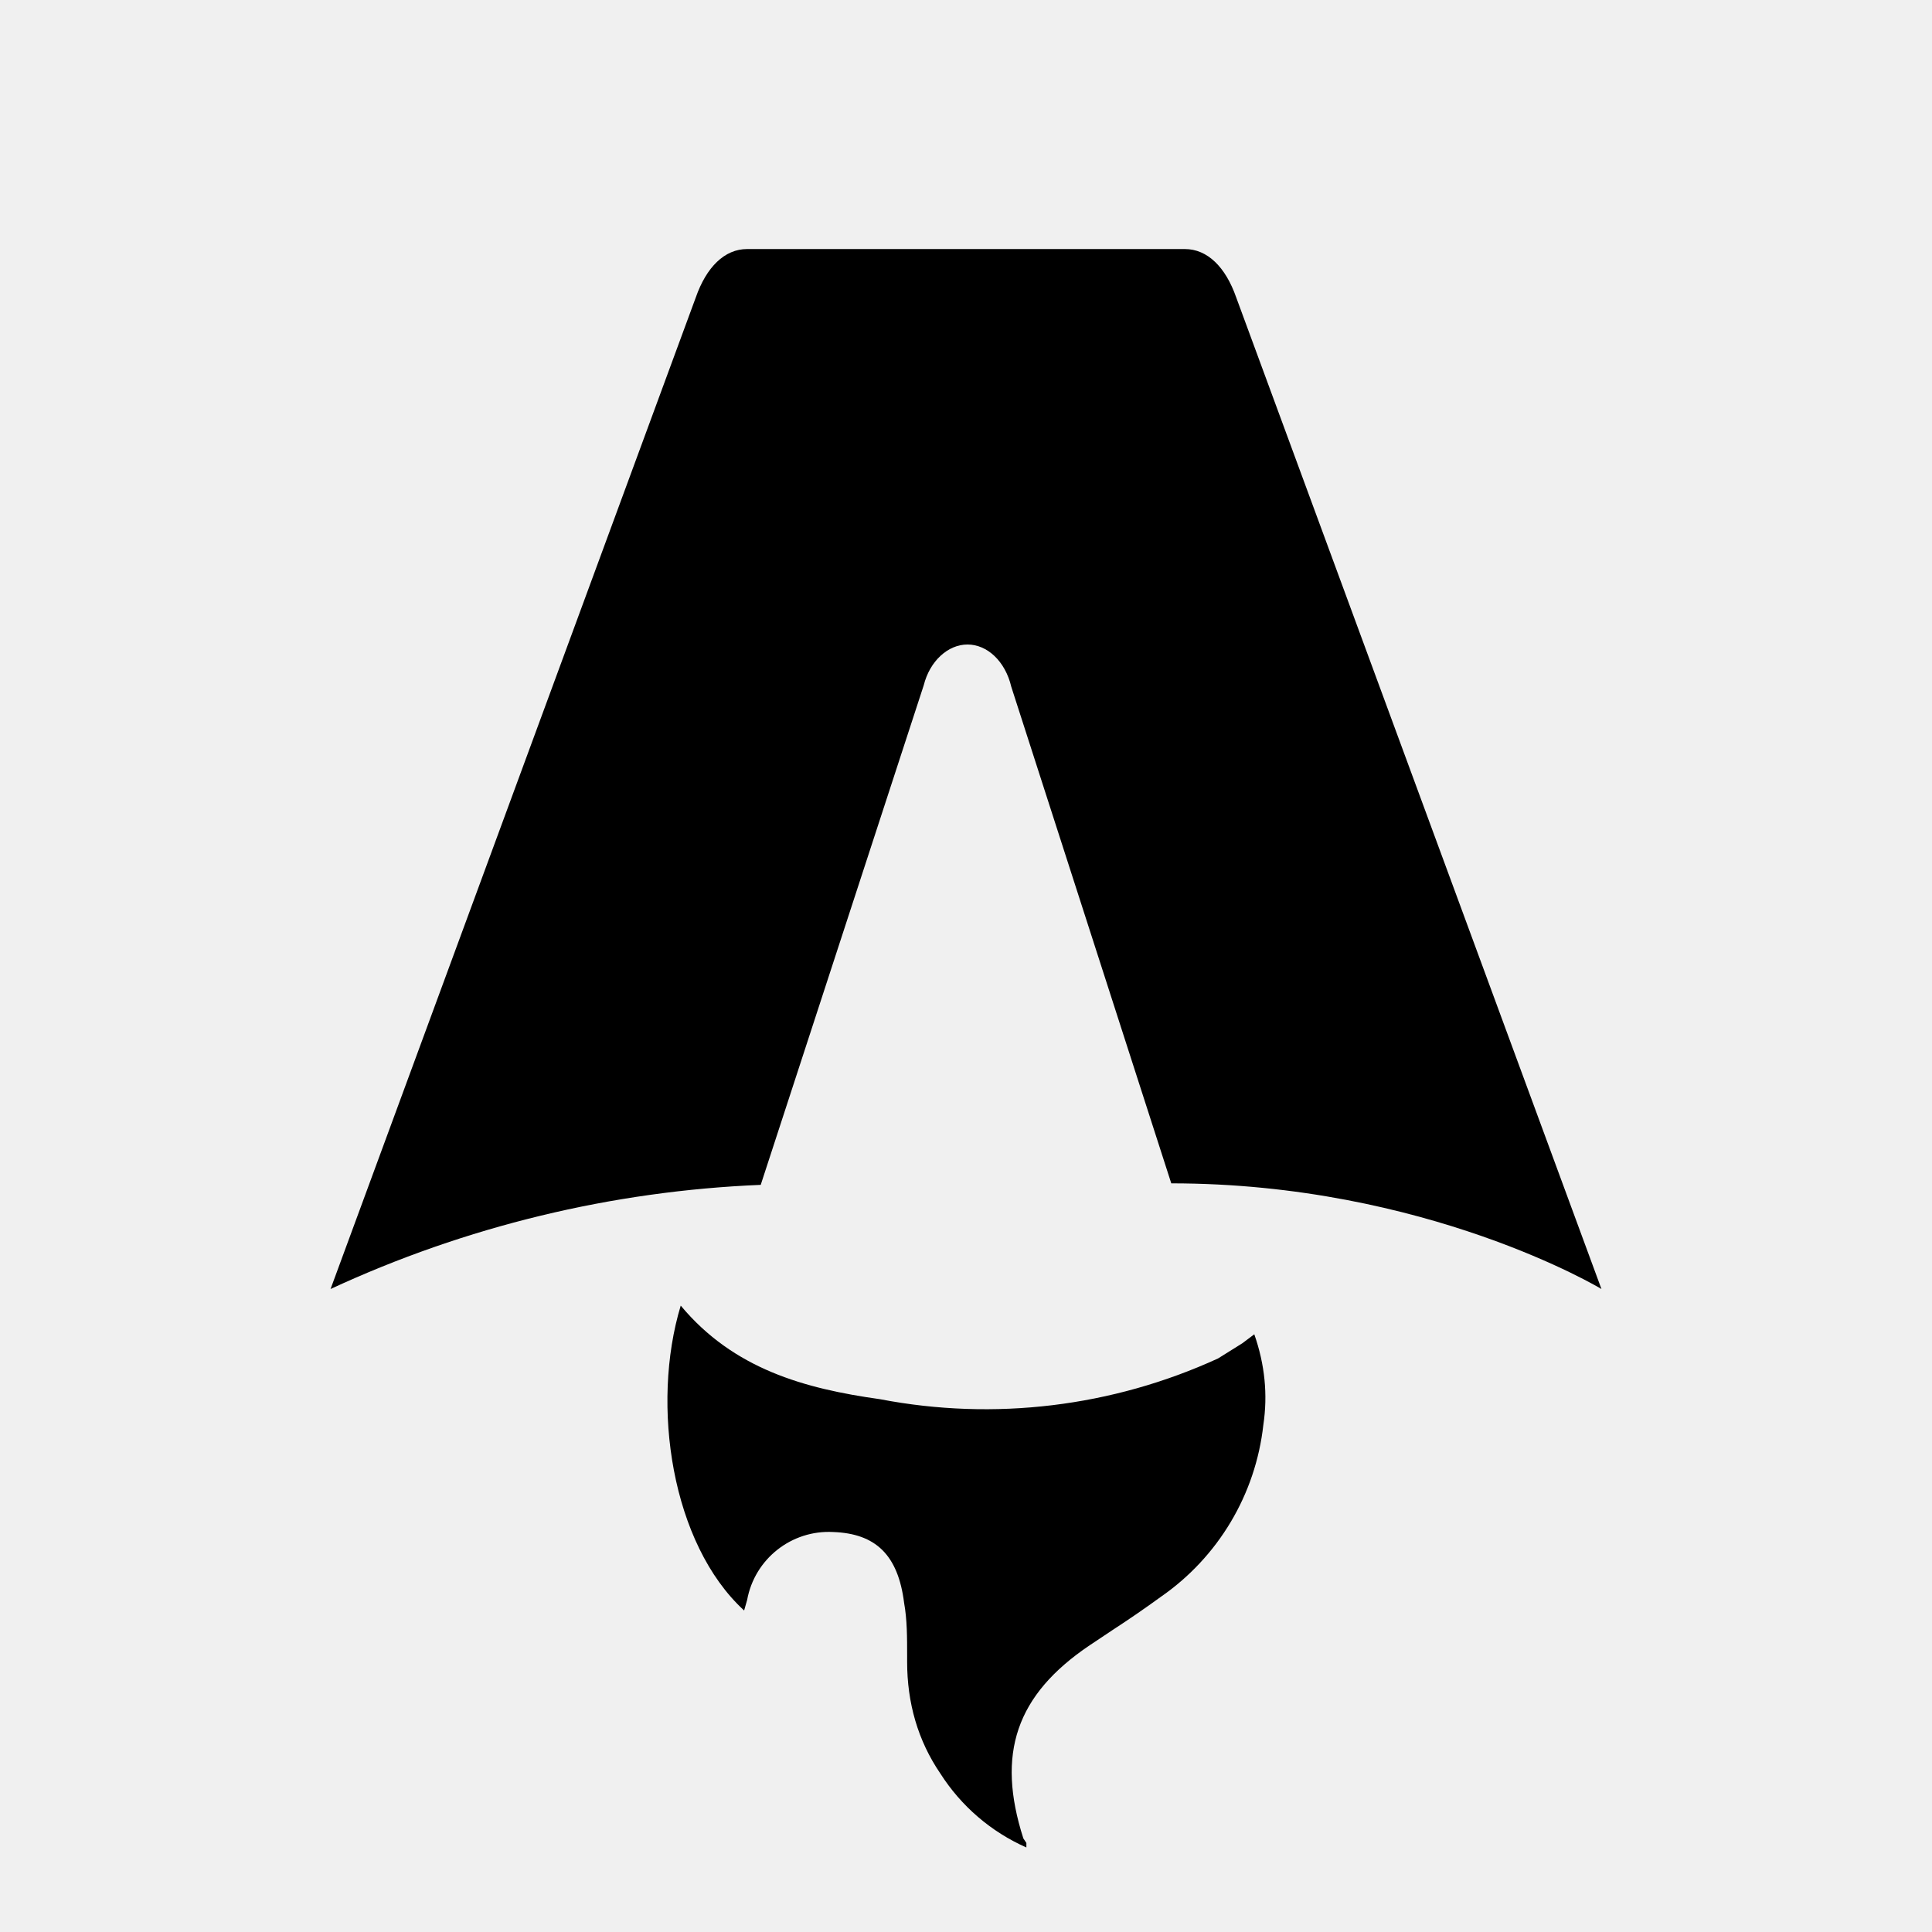
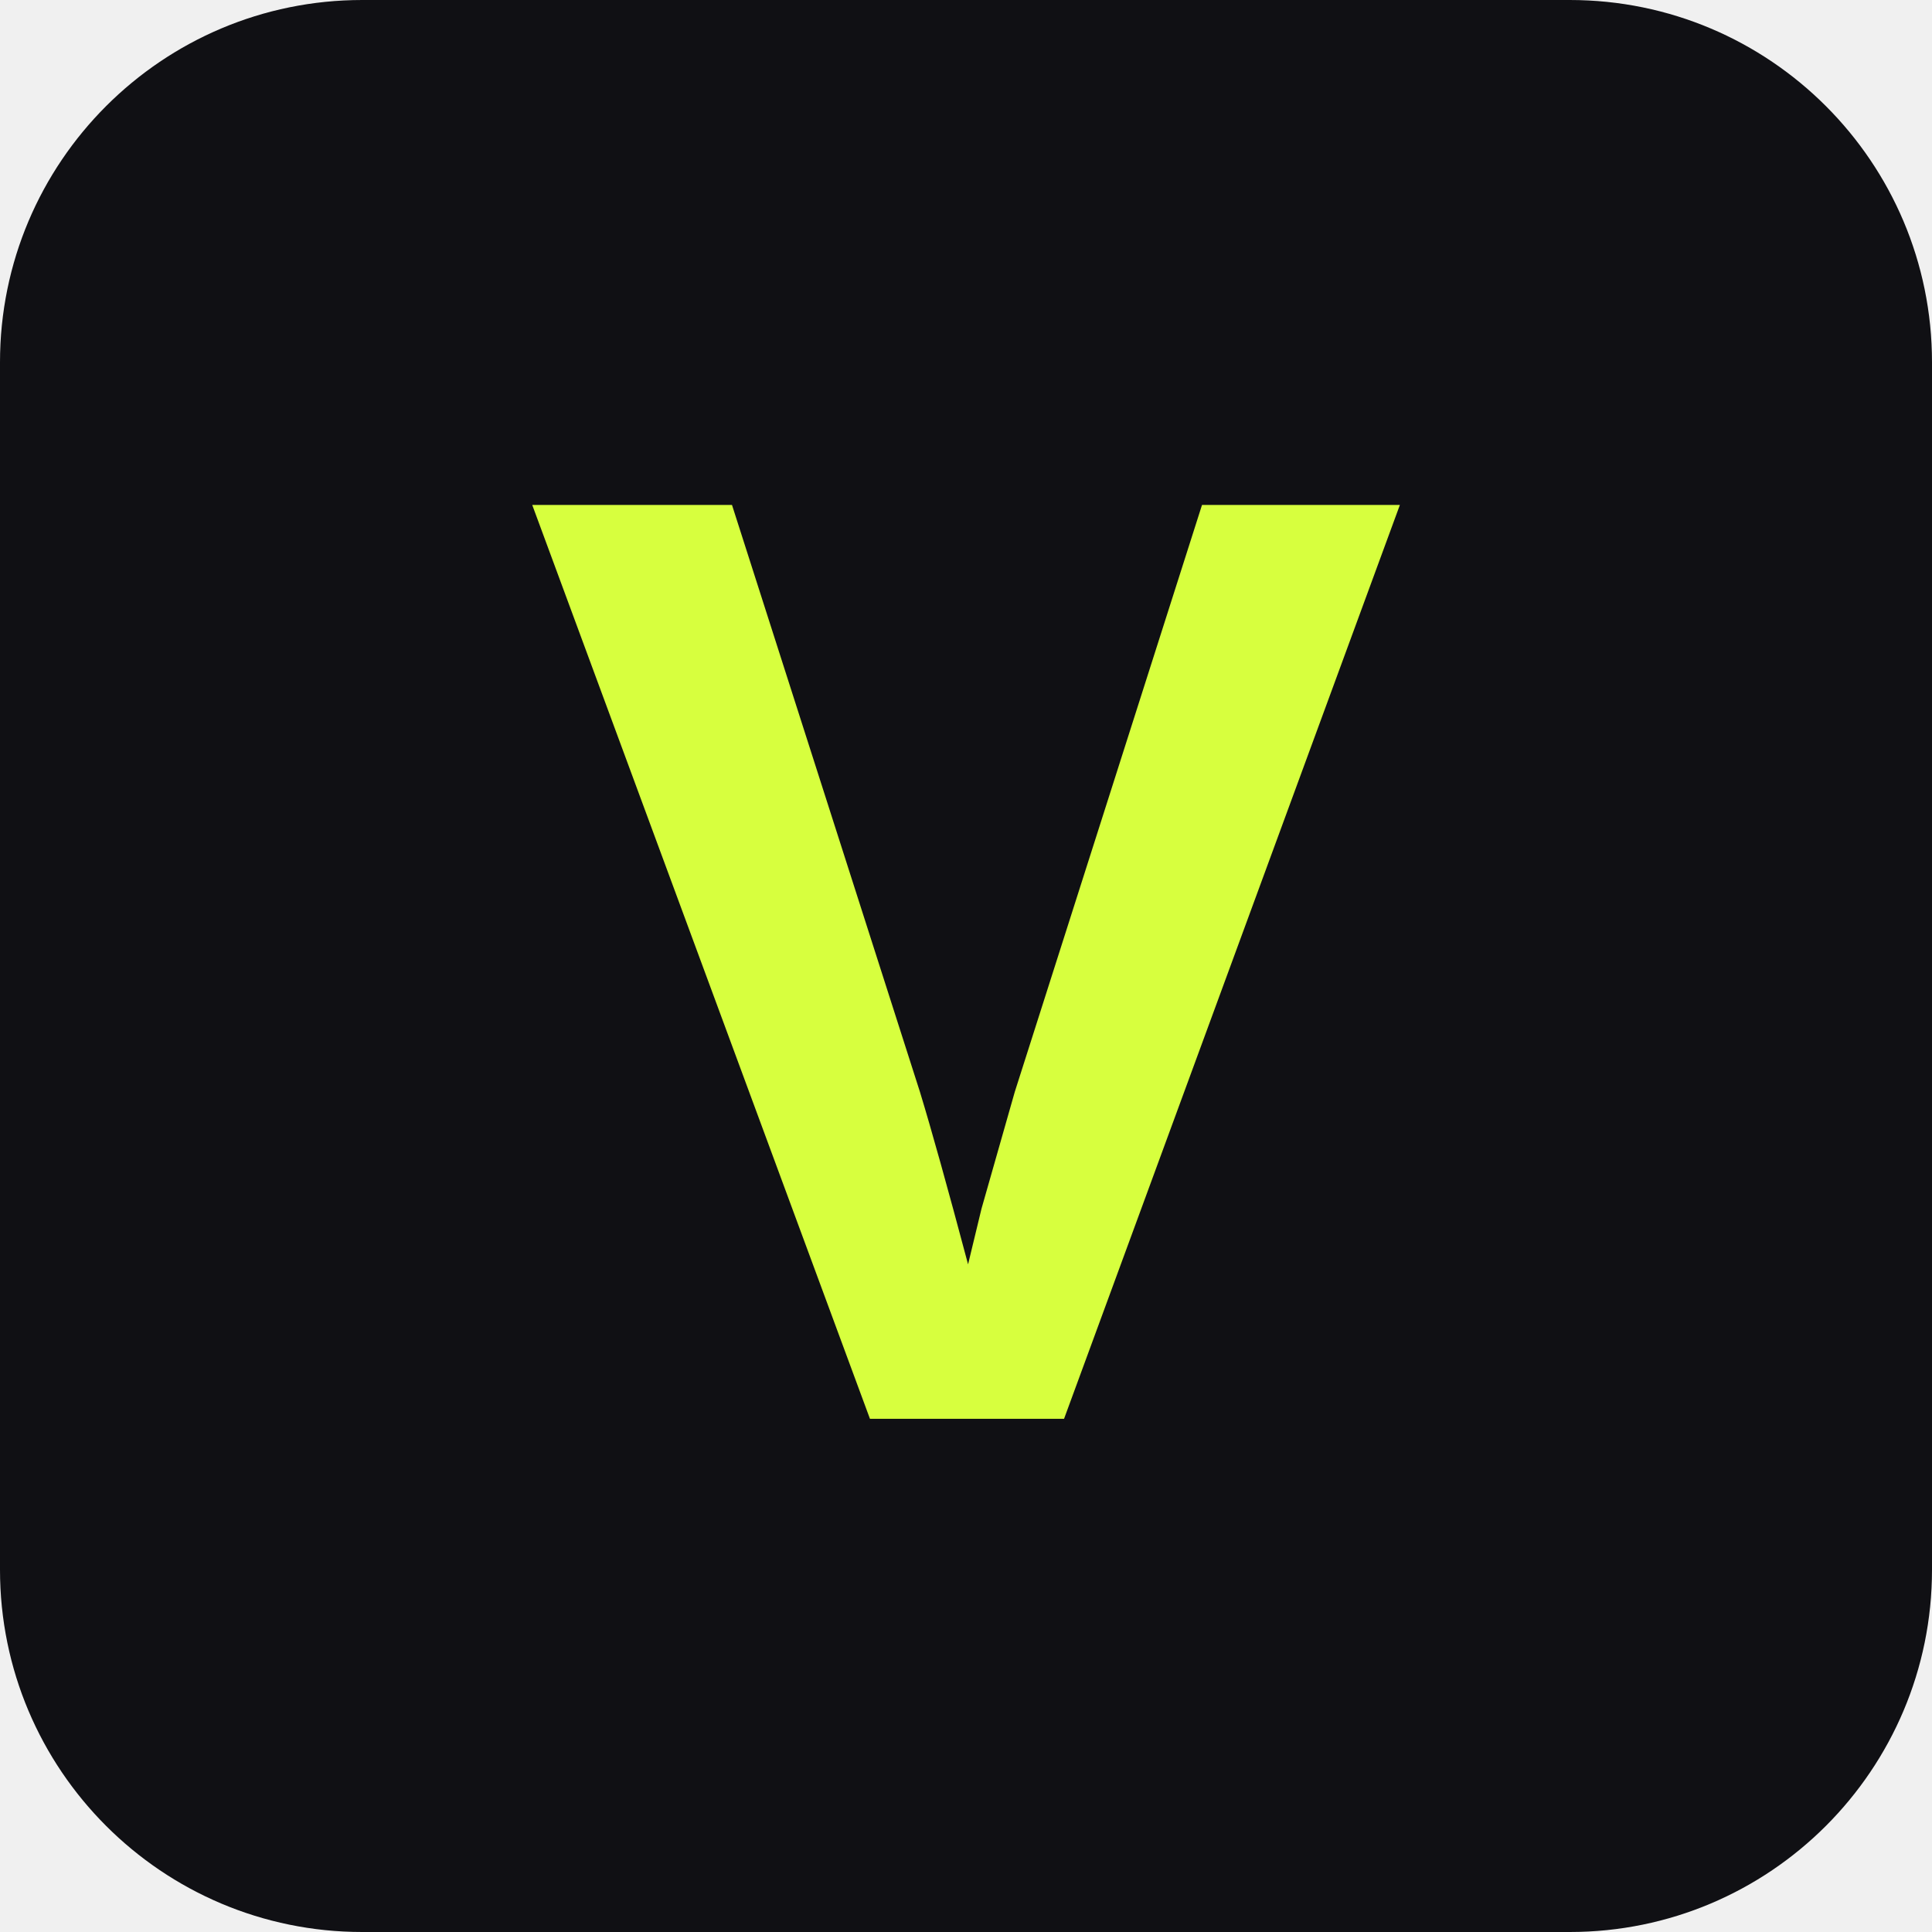
- <svg xmlns="http://www.w3.org/2000/svg" fill="none" viewBox="0 0 128 128">
-   <path d="M50.4 78.5a75.1 75.1 0 0 0-28.5 6.9l24.2-65.7c.7-2 1.9-3.2 3.4-3.2h29c1.5 0 2.7 1.2 3.4 3.2l24.2 65.7s-11.6-7-28.5-7L67 45.5c-.4-1.7-1.6-2.8-2.9-2.8-1.3 0-2.5 1.1-2.9 2.7L50.4 78.5Zm-1.1 28.2Zm-4.2-20.2c-2 6.6-.6 15.8 4.2 20.2a17.5 17.5 0 0 1 .2-.7 5.5 5.5 0 0 1 5.7-4.5c2.8.1 4.3 1.5 4.7 4.7.2 1.1.2 2.3.2 3.5v.4c0 2.7.7 5.2 2.2 7.4a13 13 0 0 0 5.7 4.9v-.3l-.2-.3c-1.8-5.6-.5-9.5 4.4-12.8l1.5-1a73 73 0 0 0 3.2-2.2 16 16 0 0 0 6.8-11.4c.3-2 .1-4-.6-6l-.8.6-1.6 1a37 37 0 0 1-22.4 2.7c-5-.7-9.7-2-13.2-6.2Z" />
-   <style>
-         path { fill: #000; }
-         @media (prefers-color-scheme: dark) {
-             path { fill: #FFF; }
-         }
-     </style>
+ <svg xmlns="http://www.w3.org/2000/svg" viewBox="0 0 128 128" role="img" aria-label="Vicky Dasta — V mark">
+   <rect width="128" height="128" rx="24" fill="#101014" />
+   <text x="64" y="94" font-family="Arial, Helvetica, sans-serif" font-size="88" font-weight="900" text-anchor="middle" fill="#d7ff3e">V</text>
</svg>
